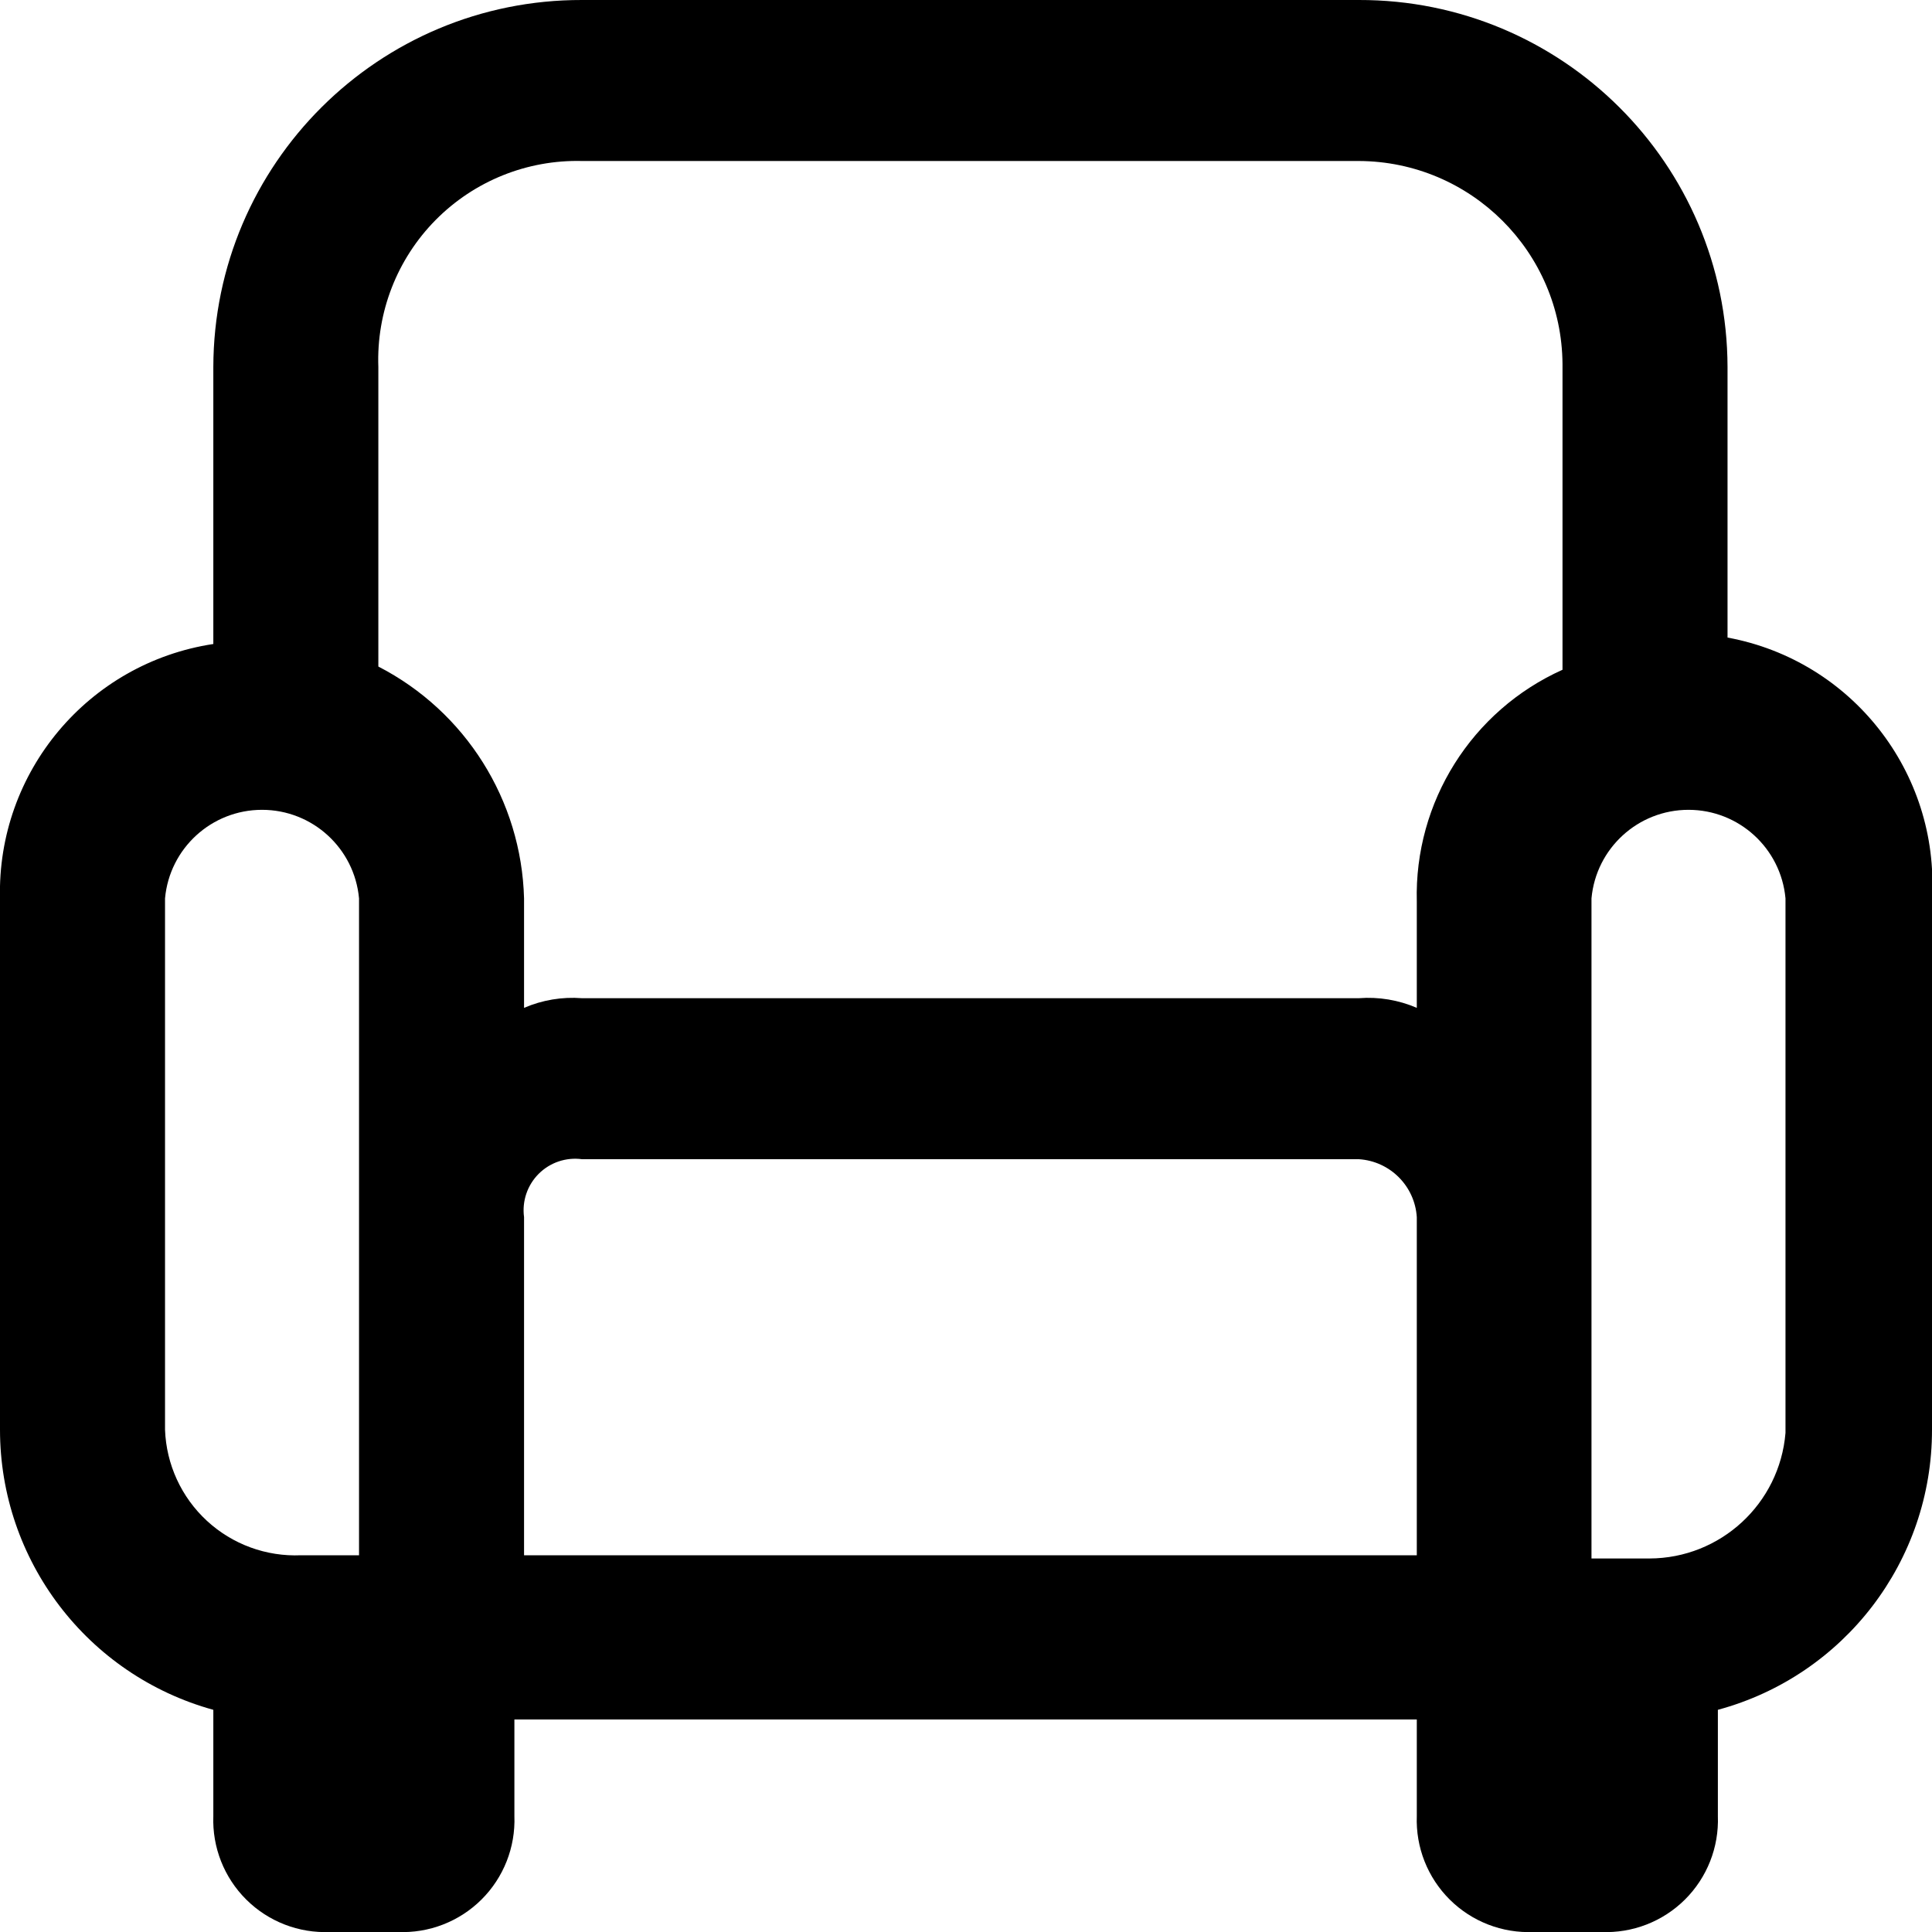
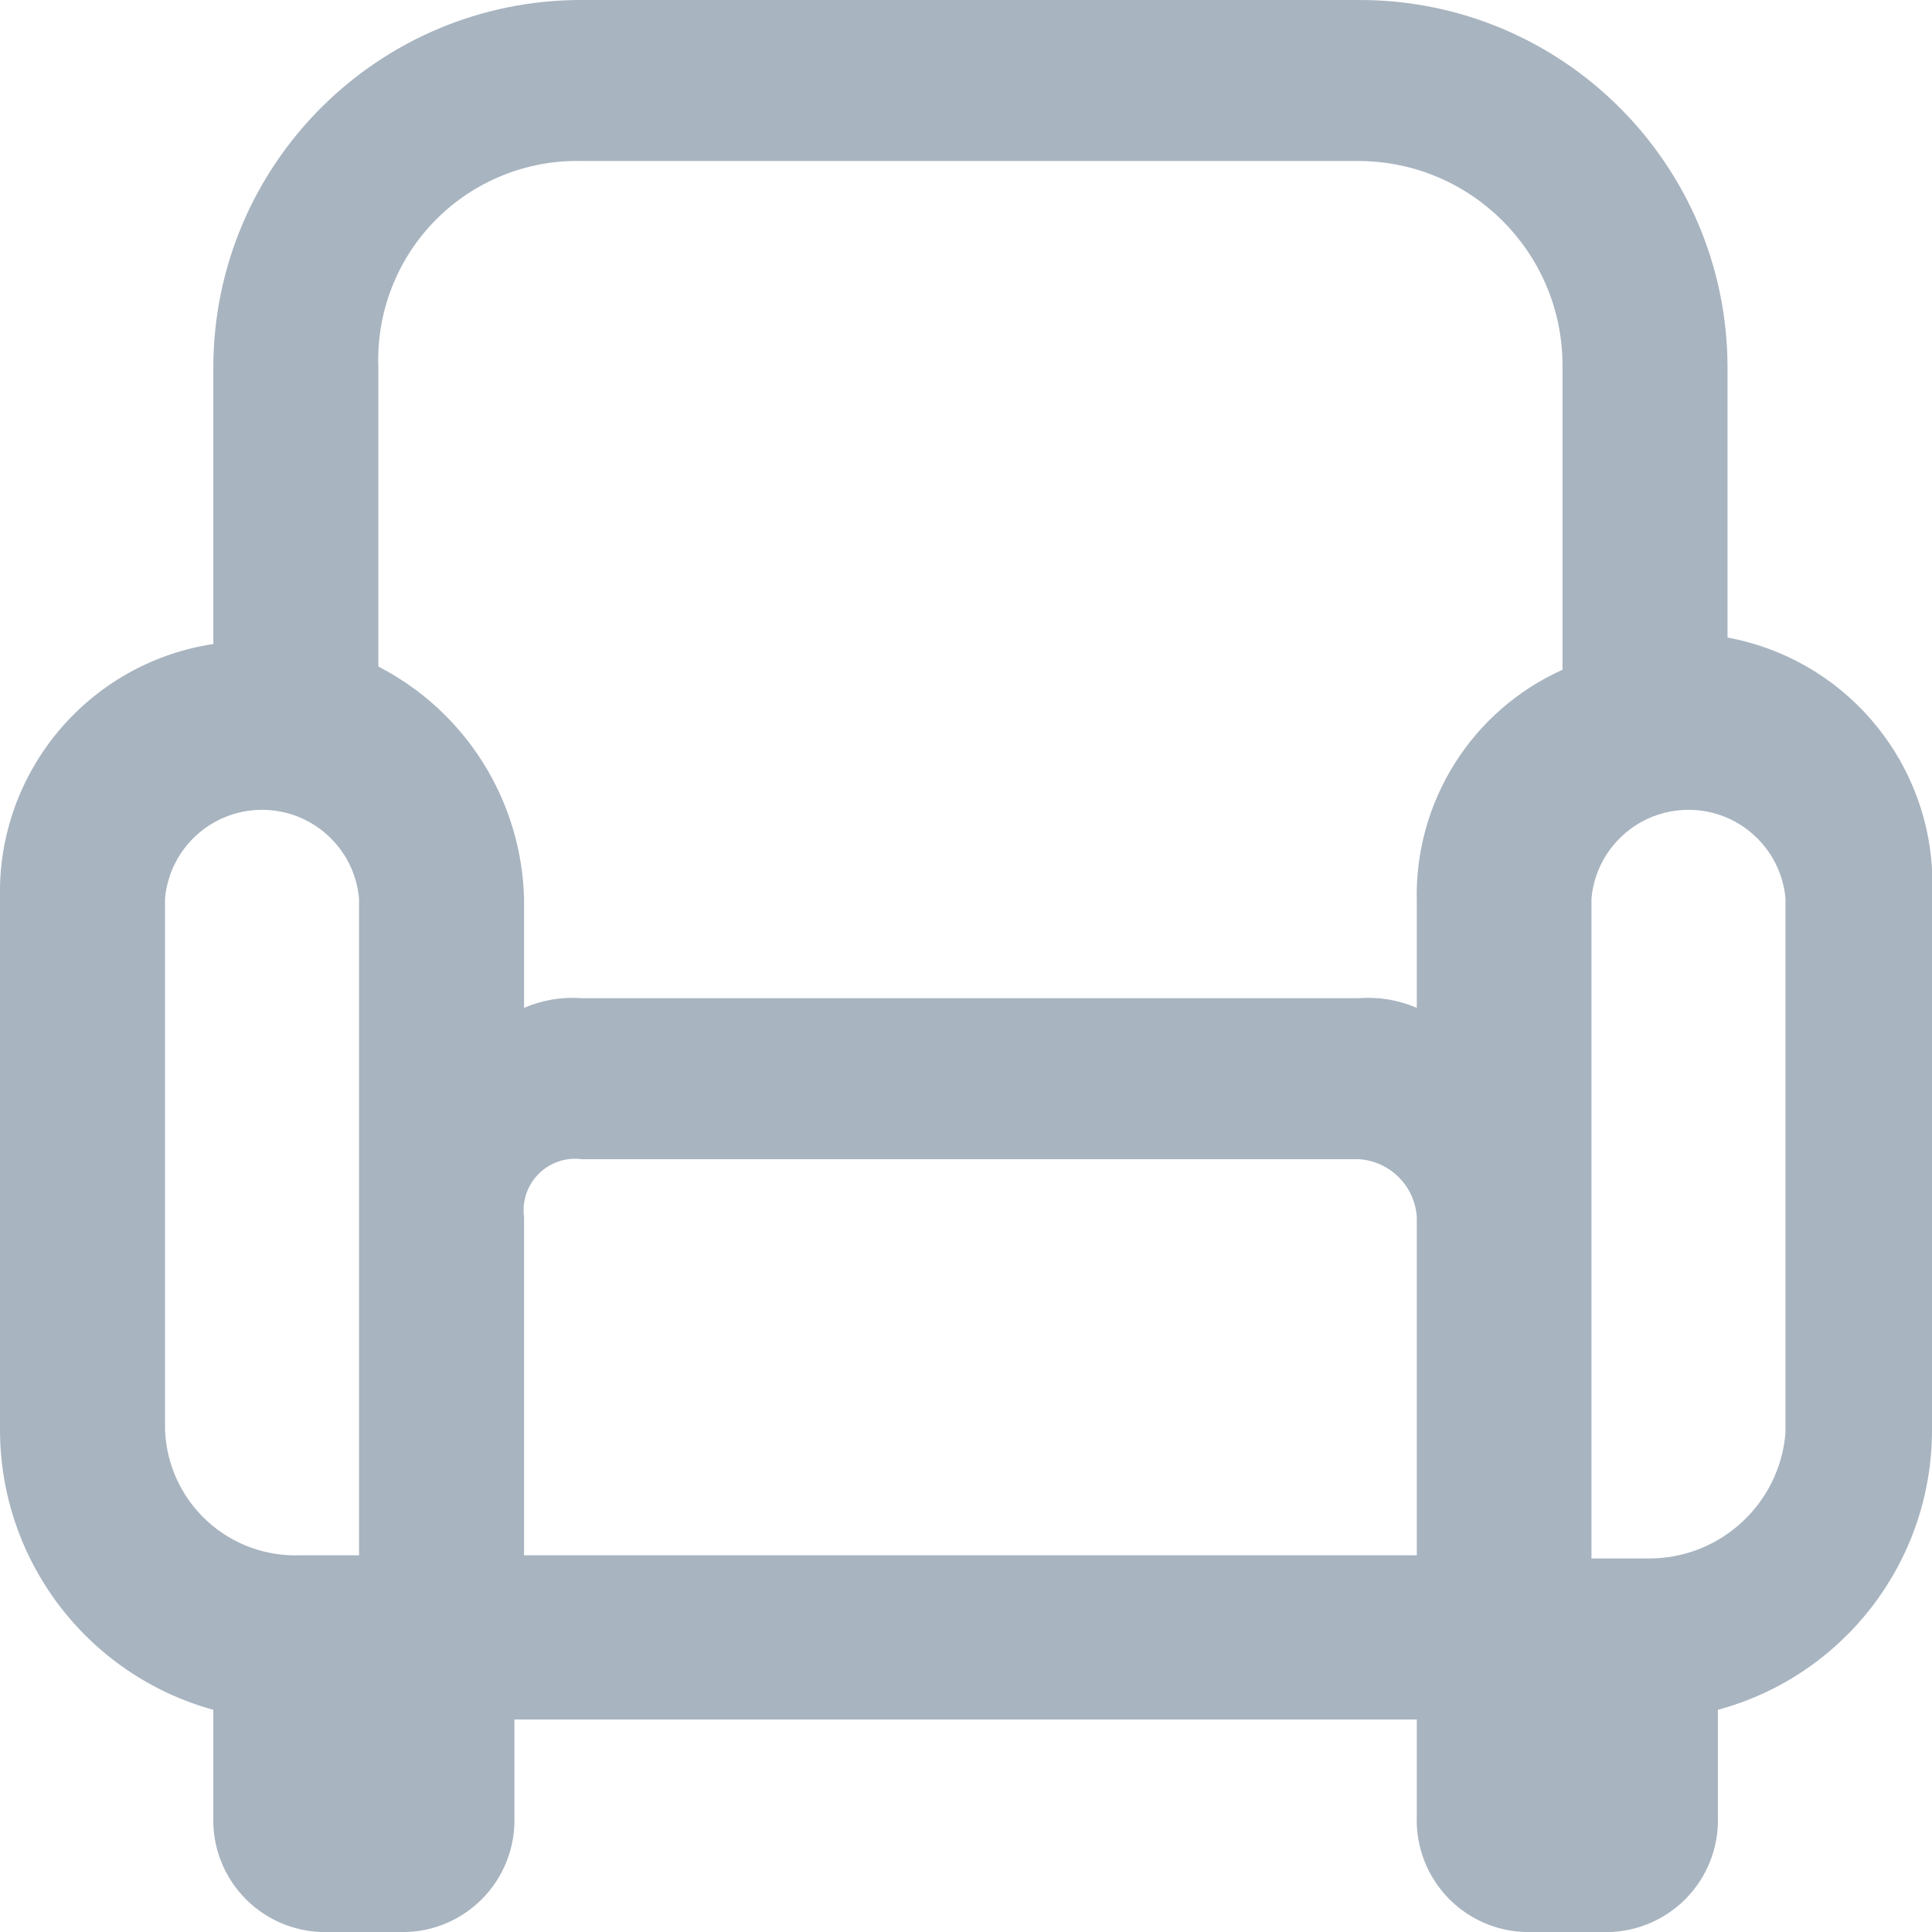
<svg xmlns="http://www.w3.org/2000/svg" xmlns:xlink="http://www.w3.org/1999/xlink" viewBox="0 0 24 24" display="flex" role="img" class="sc-bdVaJa src___StyledBox-sc-fochin-0 jAoXXs" width="24" height="24">
  <defs>
    <symbol id="SvgCouch">
      <path d="M21.46 7.92V4.56A4.57 4.57 0 0016.88 0H7.23a4.57 4.57 0 00-4.58 4.56V8A3.12 3.12 0 000 11.16v6.6a3.61 3.61 0 002.65 3.48v1.32A1.39 1.39 0 004.1 24h.84a1.39 1.39 0 001.45-1.44v-1.2H17.6v1.2A1.39 1.39 0 0019.05 24h.84a1.39 1.39 0 001.45-1.44v-1.32A3.6 3.6 0 0024 17.76v-6.6a3.11 3.11 0 00-2.54-3.24zm-17 11.4h-.72a1.62 1.62 0 01-1.69-1.56v-6.6a1.21 1.21 0 012.41 0zm13.14 0H6.51v-4.2a.64.64 0 01.72-.72h9.65a.77.77 0 01.72.72zm1.81-11a3.07 3.07 0 00-1.81 2.88v1.32a1.52 1.52 0 00-.72-.12H7.23a1.52 1.52 0 00-.72.12v-1.36A3.34 3.34 0 004.7 8.28V4.56A2.47 2.47 0 017.23 2h9.65a2.54 2.54 0 012.53 2.52zm2.77 9.48a1.7 1.7 0 01-1.69 1.56h-.72v-8.2a1.21 1.21 0 012.41 0z" />
    </symbol>
  </defs>
-   <use xlink:href="#SvgCouch" fill="currentColor" />
+   <use xlink:href="#SvgCouch" fill="#A8B4C0" />
</svg>
